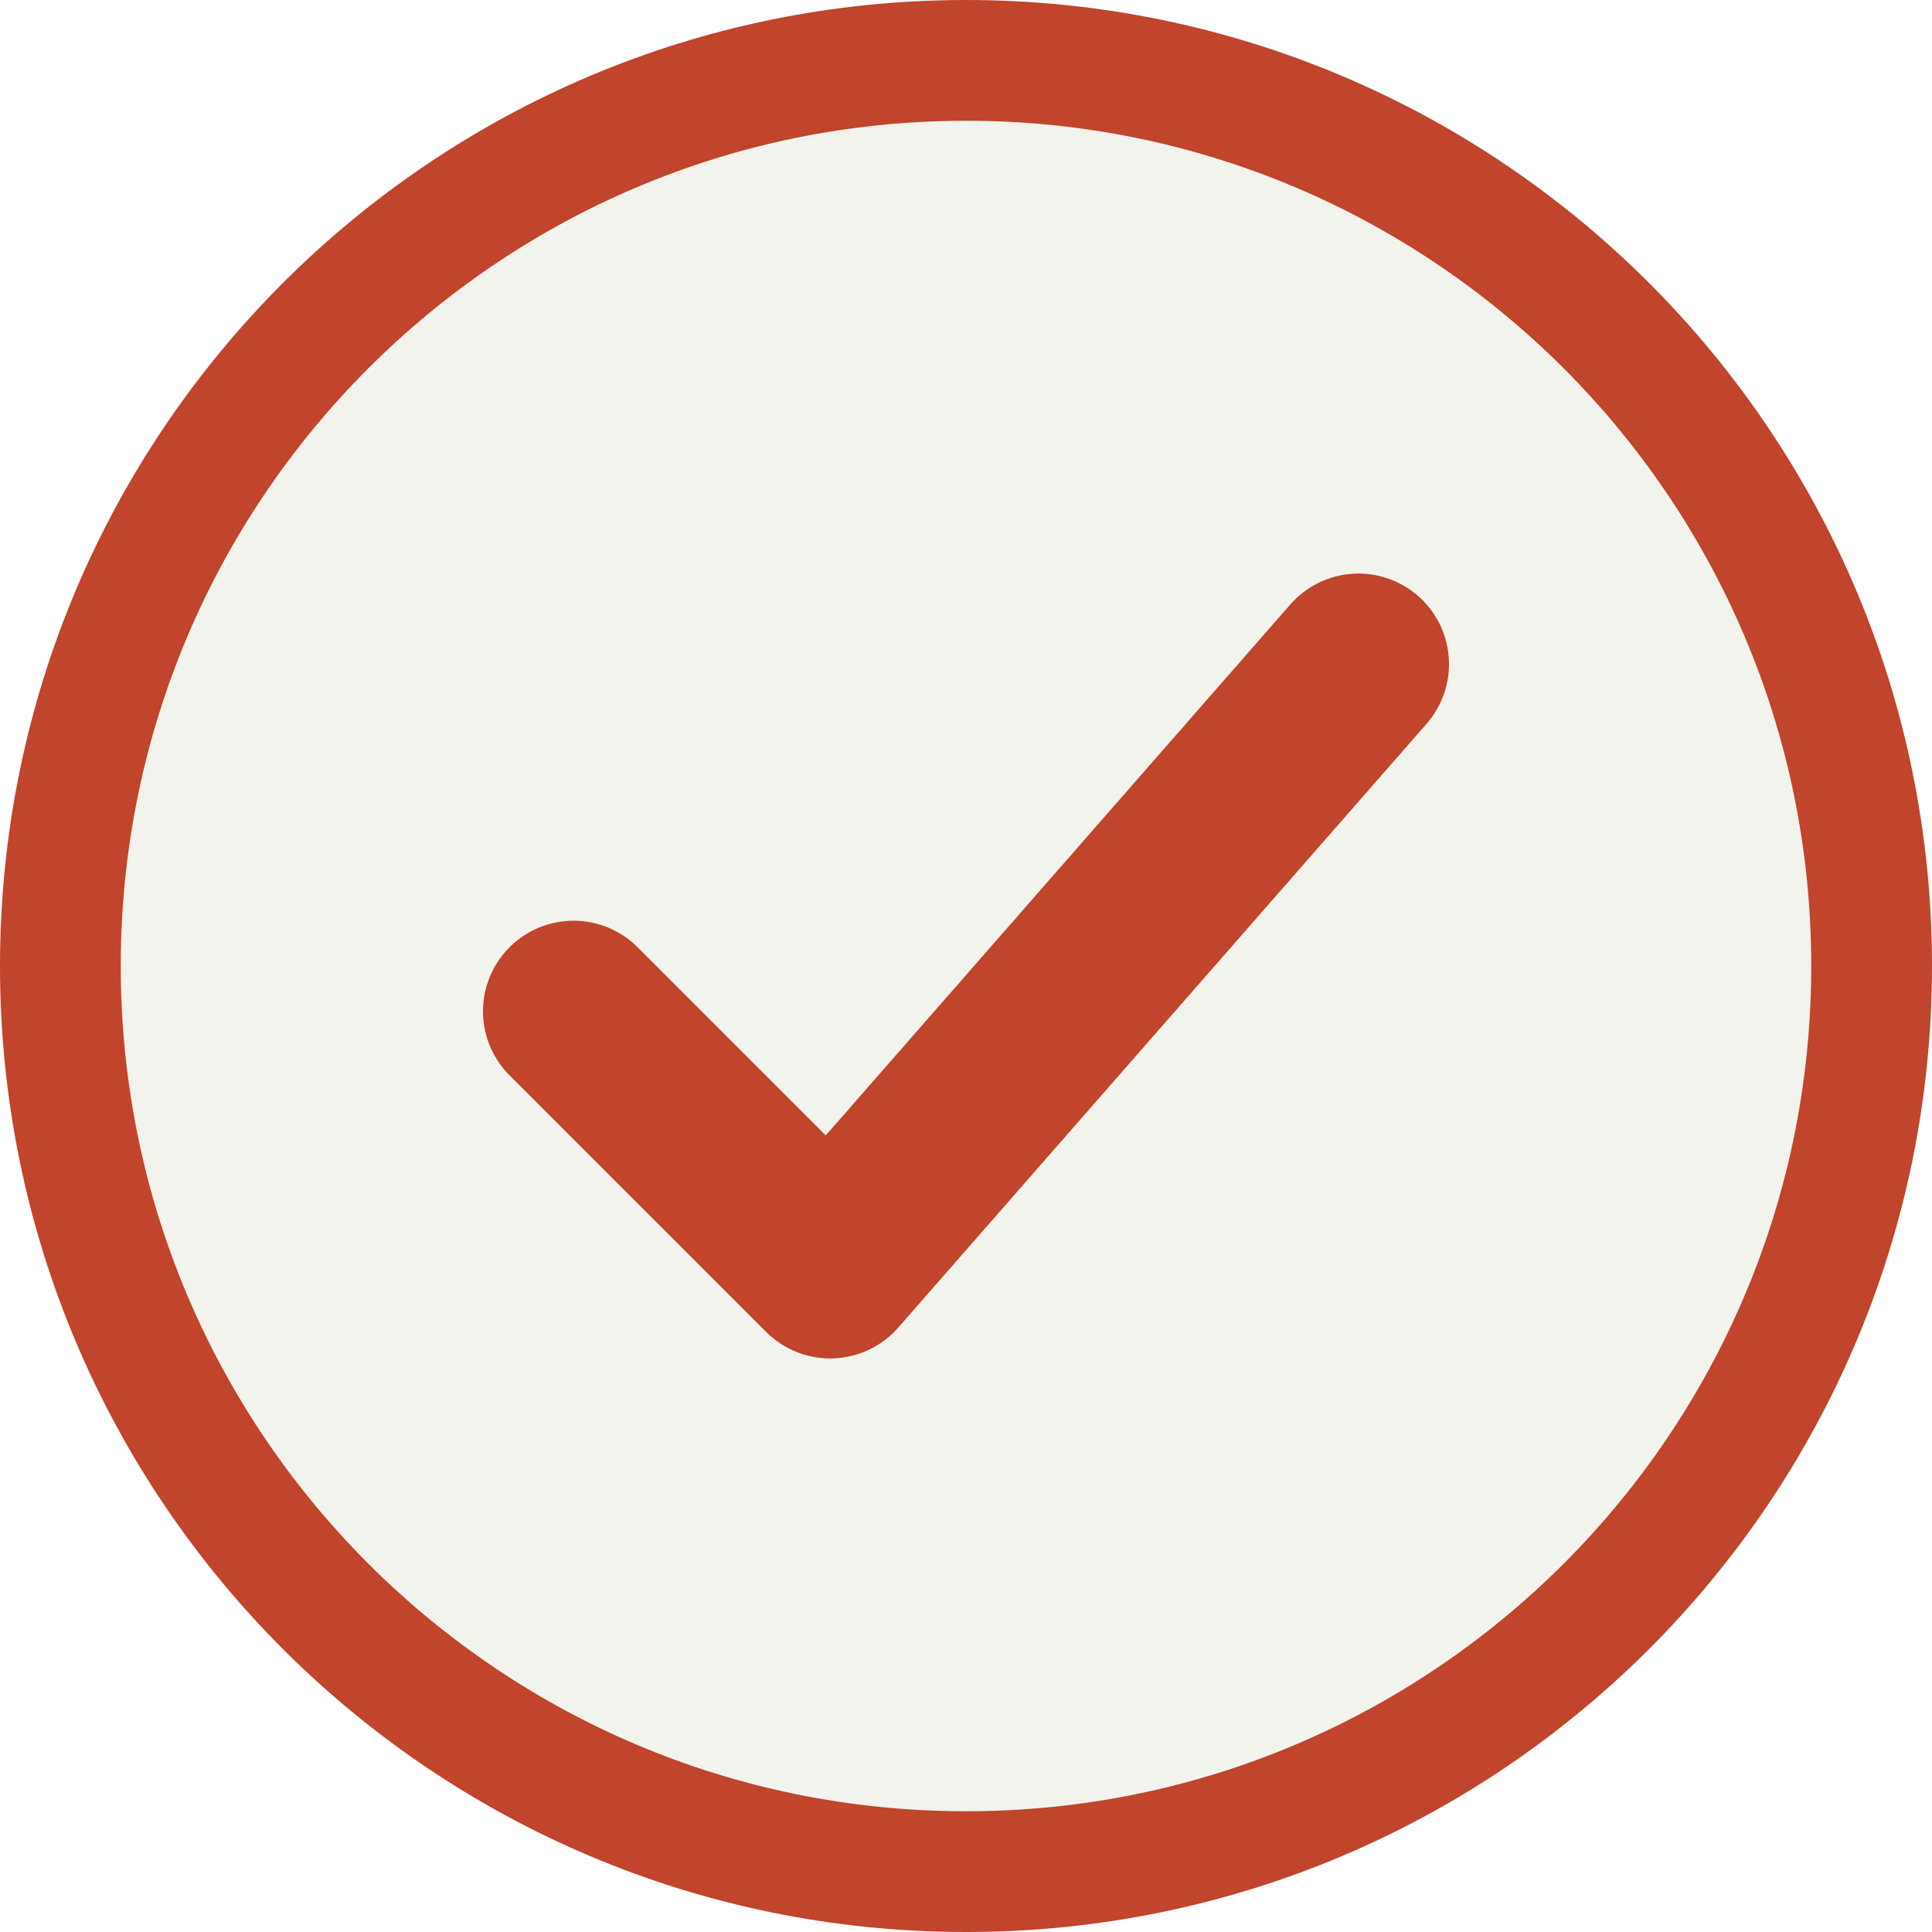
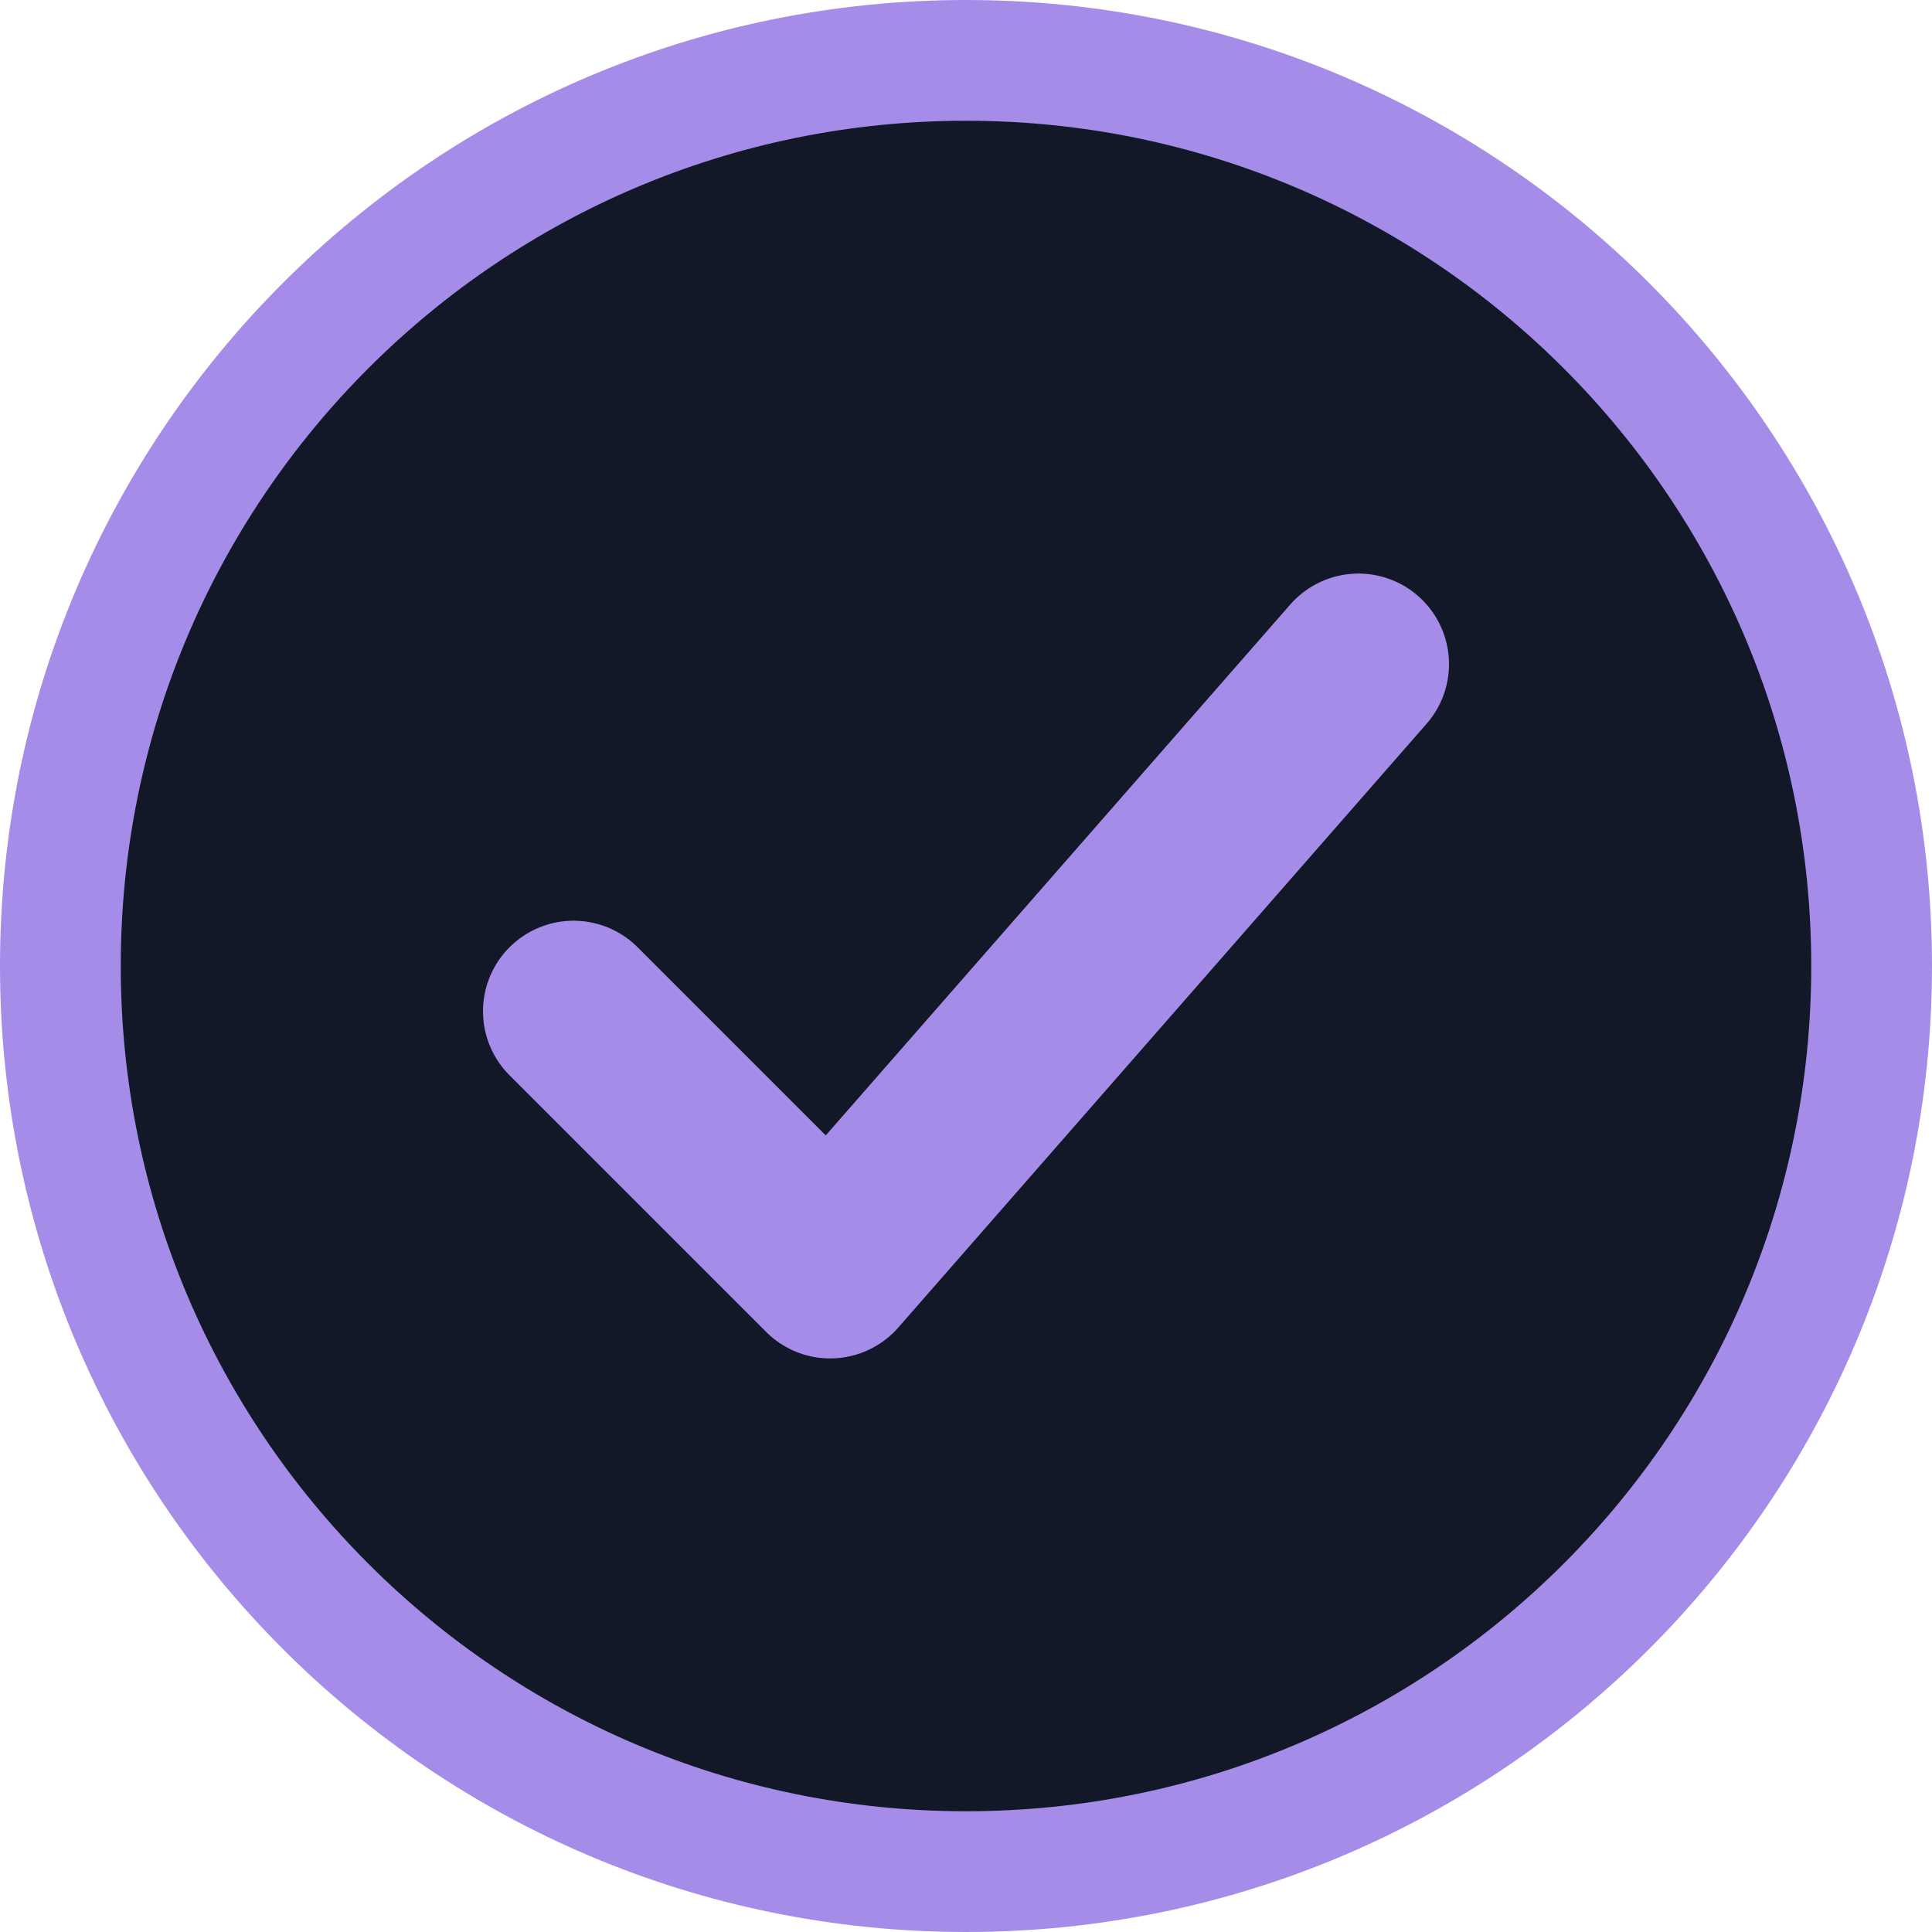
<svg xmlns="http://www.w3.org/2000/svg" viewBox="0 0 64 64" width="64" height="64">
-   <circle cx="32" cy="32" r="30" fill="#f1f3ec" stroke="#c1442d" stroke-width="4" />
-   <path d="M19 33.5 L27.5 42 L45 22" fill="none" stroke="#c1442d" stroke-width="6" stroke-linecap="round" stroke-linejoin="round" />
+   <circle cx="32" cy="32" r="30" fill="#131828" stroke="#a58ce8" stroke-width="4" />
+   <path d="M19 33.5 L27.5 42 L45 22" fill="none" stroke="#a58ce8" stroke-width="6" stroke-linecap="round" stroke-linejoin="round" />
</svg>
